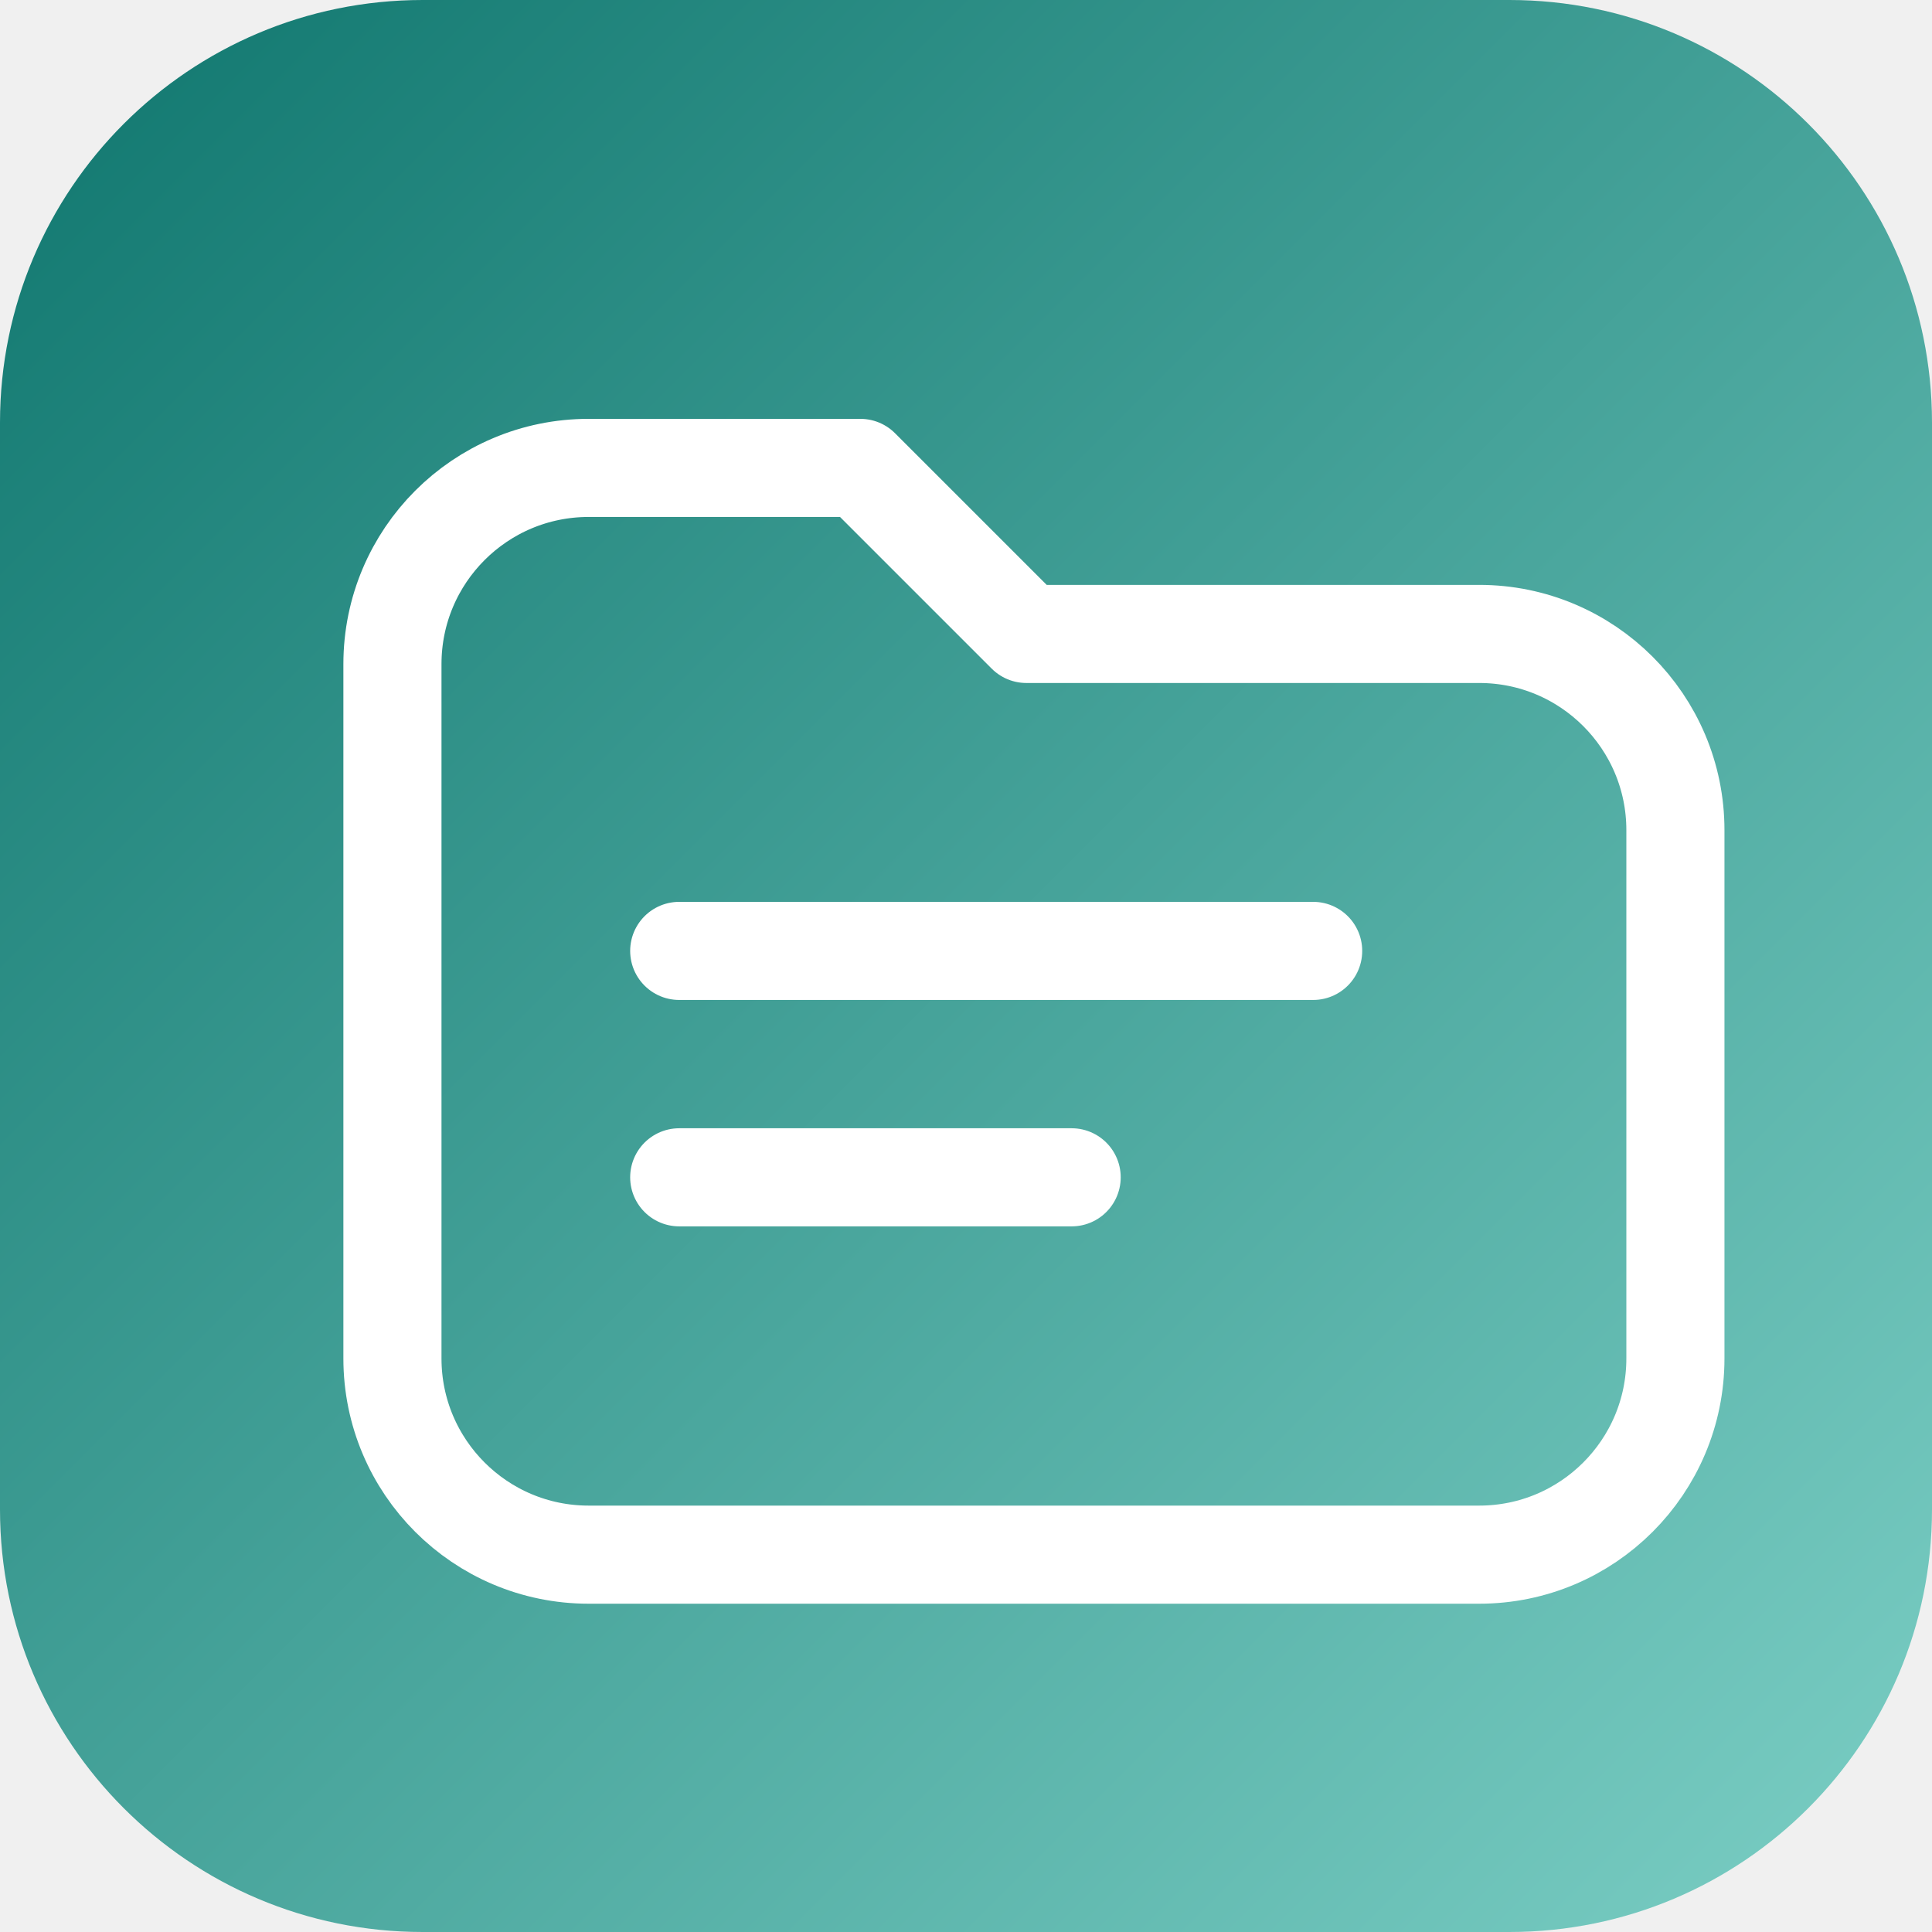
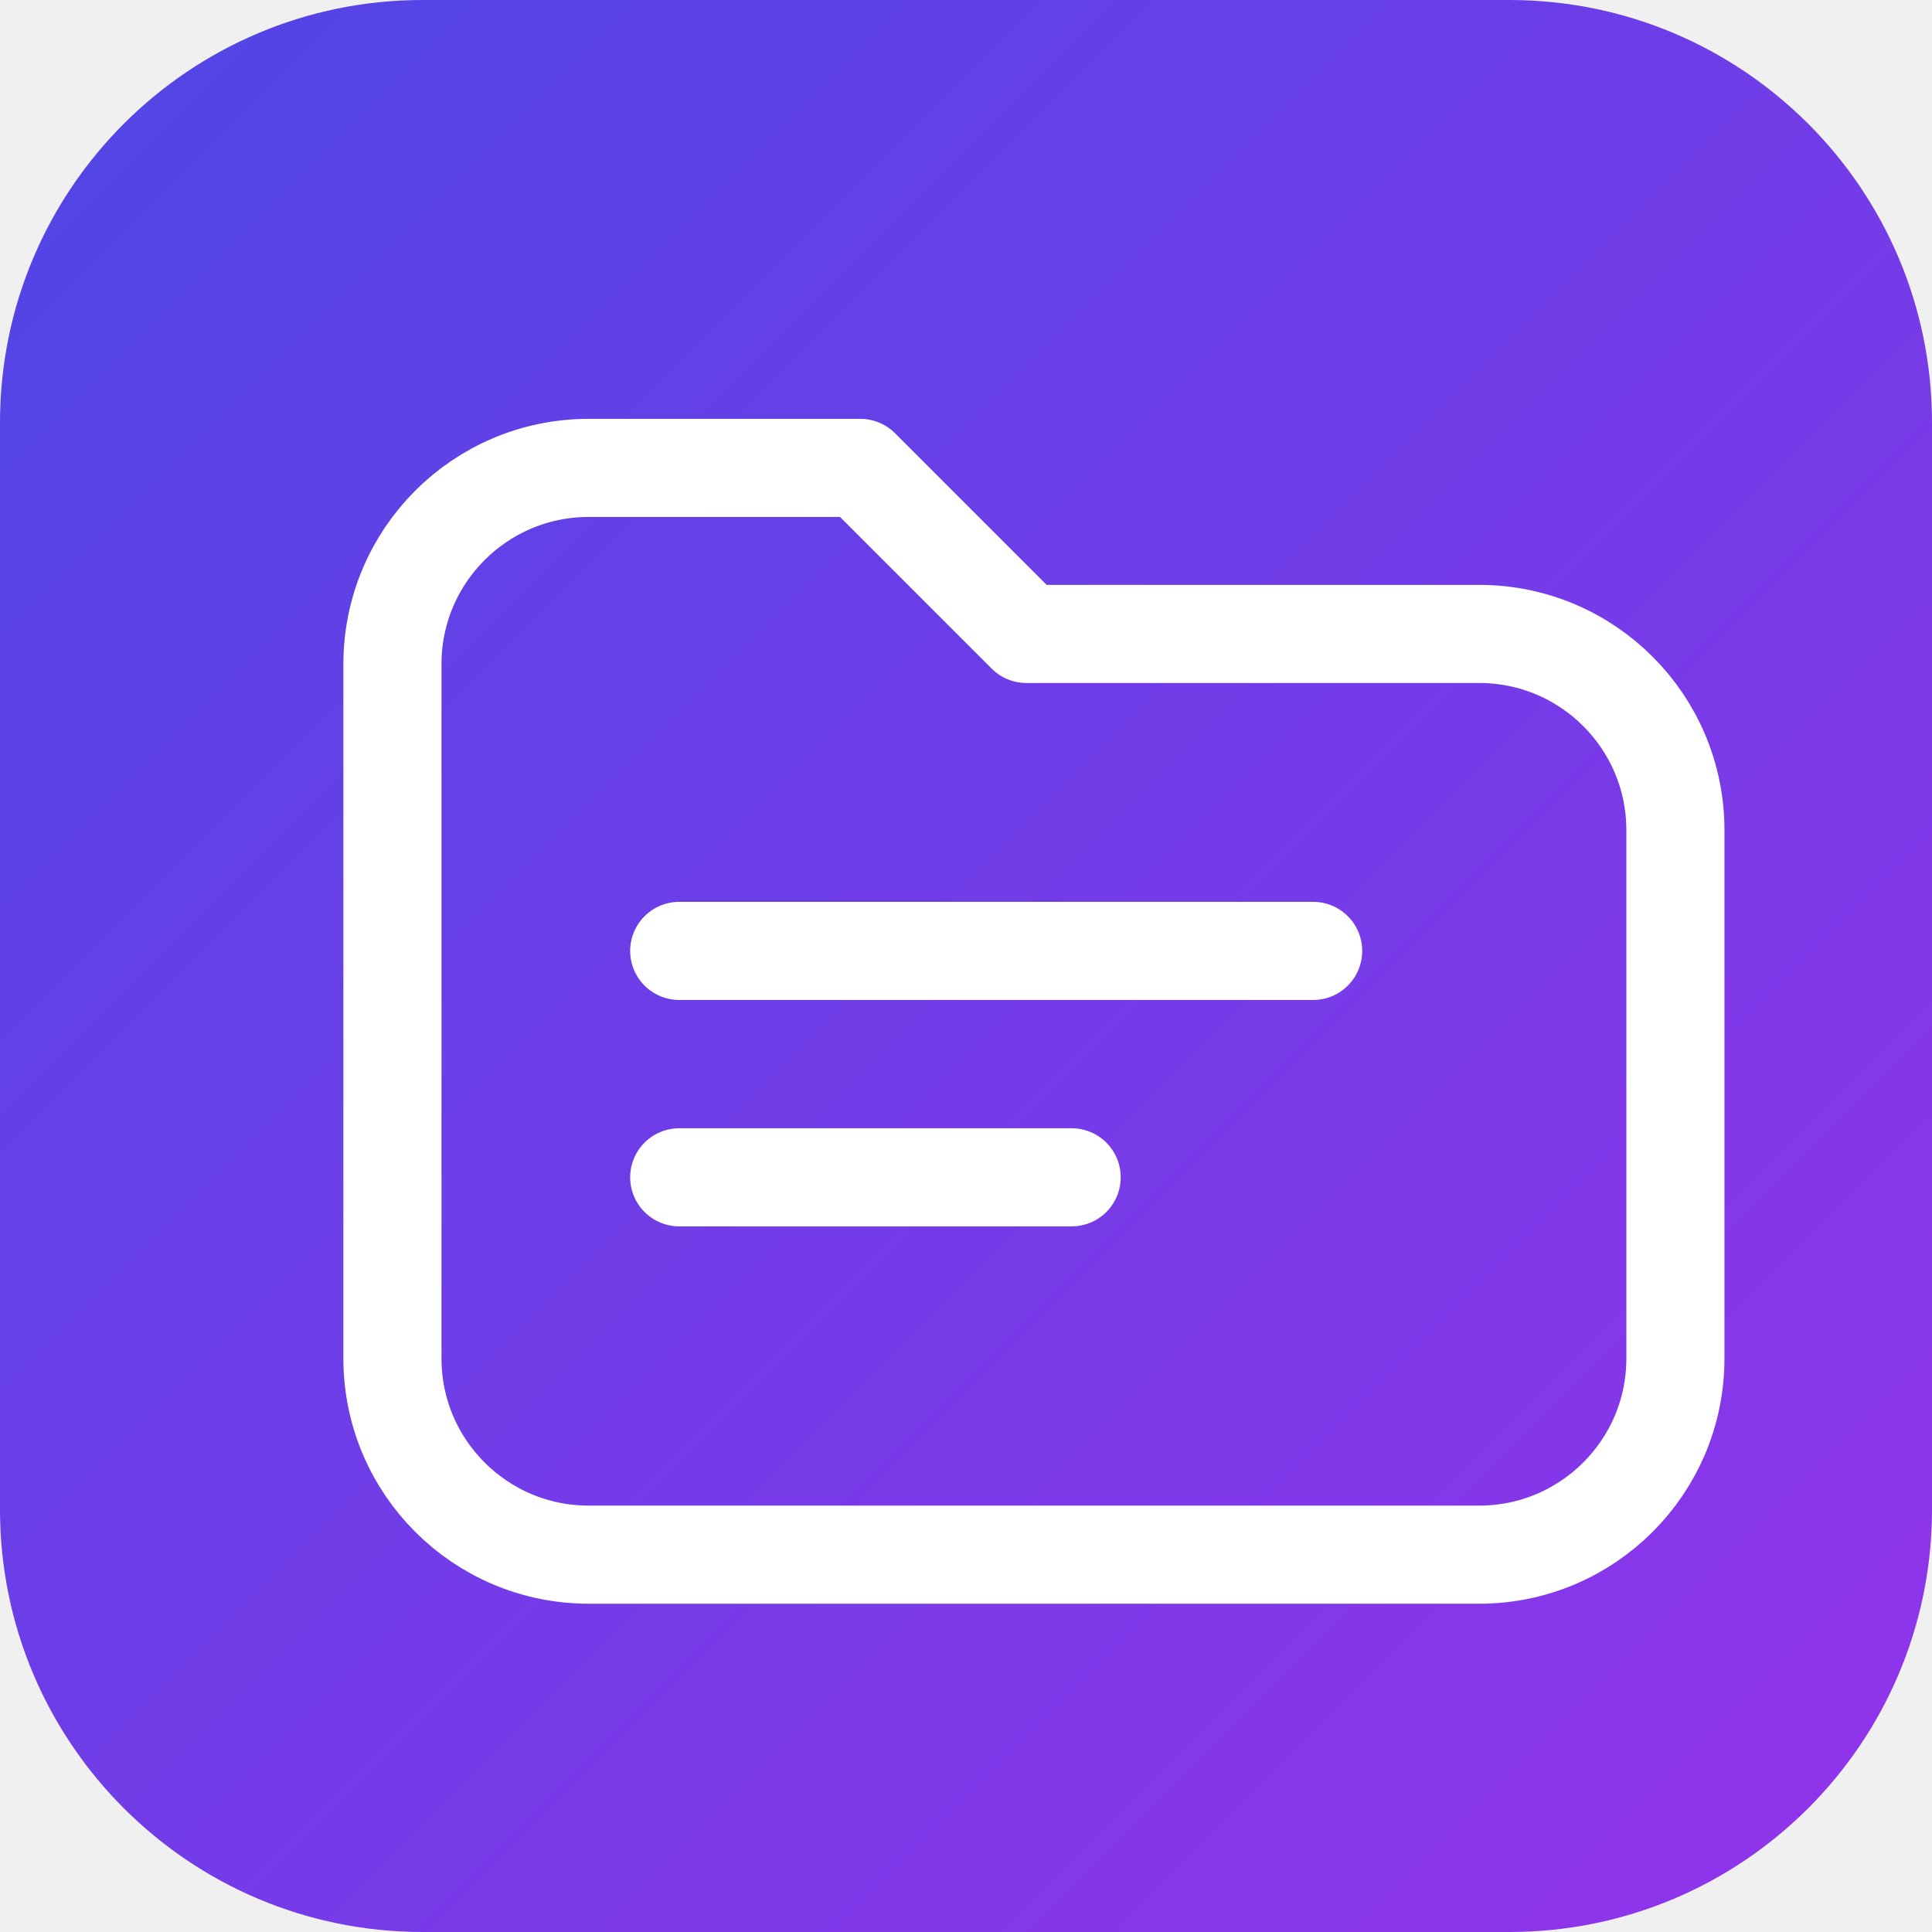
<svg xmlns="http://www.w3.org/2000/svg" viewBox="0 0 512 512" width="512" height="512" role="img" aria-label="Periop Link Vault">
  <defs>
    <linearGradient id="g" x1="0" y1="0" x2="1" y2="1">
-       <stop offset="0" stop-color="#0f766e" />
-       <stop offset="1" stop-color="#7ccfc5" />
+       <stop offset="0" stop-color="#4f46e5" />
+       <stop offset="1" stop-color="#9333ea" />
    </linearGradient>
  </defs>
  <rect width="512" height="512" rx="112" fill="url(#g)" />
  <g fill="none" stroke="#ffffff" stroke-width="26" stroke-linecap="round" stroke-linejoin="round">
    <path d="M104 176a52 52 0 0 1 52-52h72l44 44h120a52 52 0 0 1 52 52v140a52 52 0 0 1-52 52H156a52 52 0 0 1-52-52z" />
    <path d="M180 252h168M180 312h104" />
  </g>
</svg>
